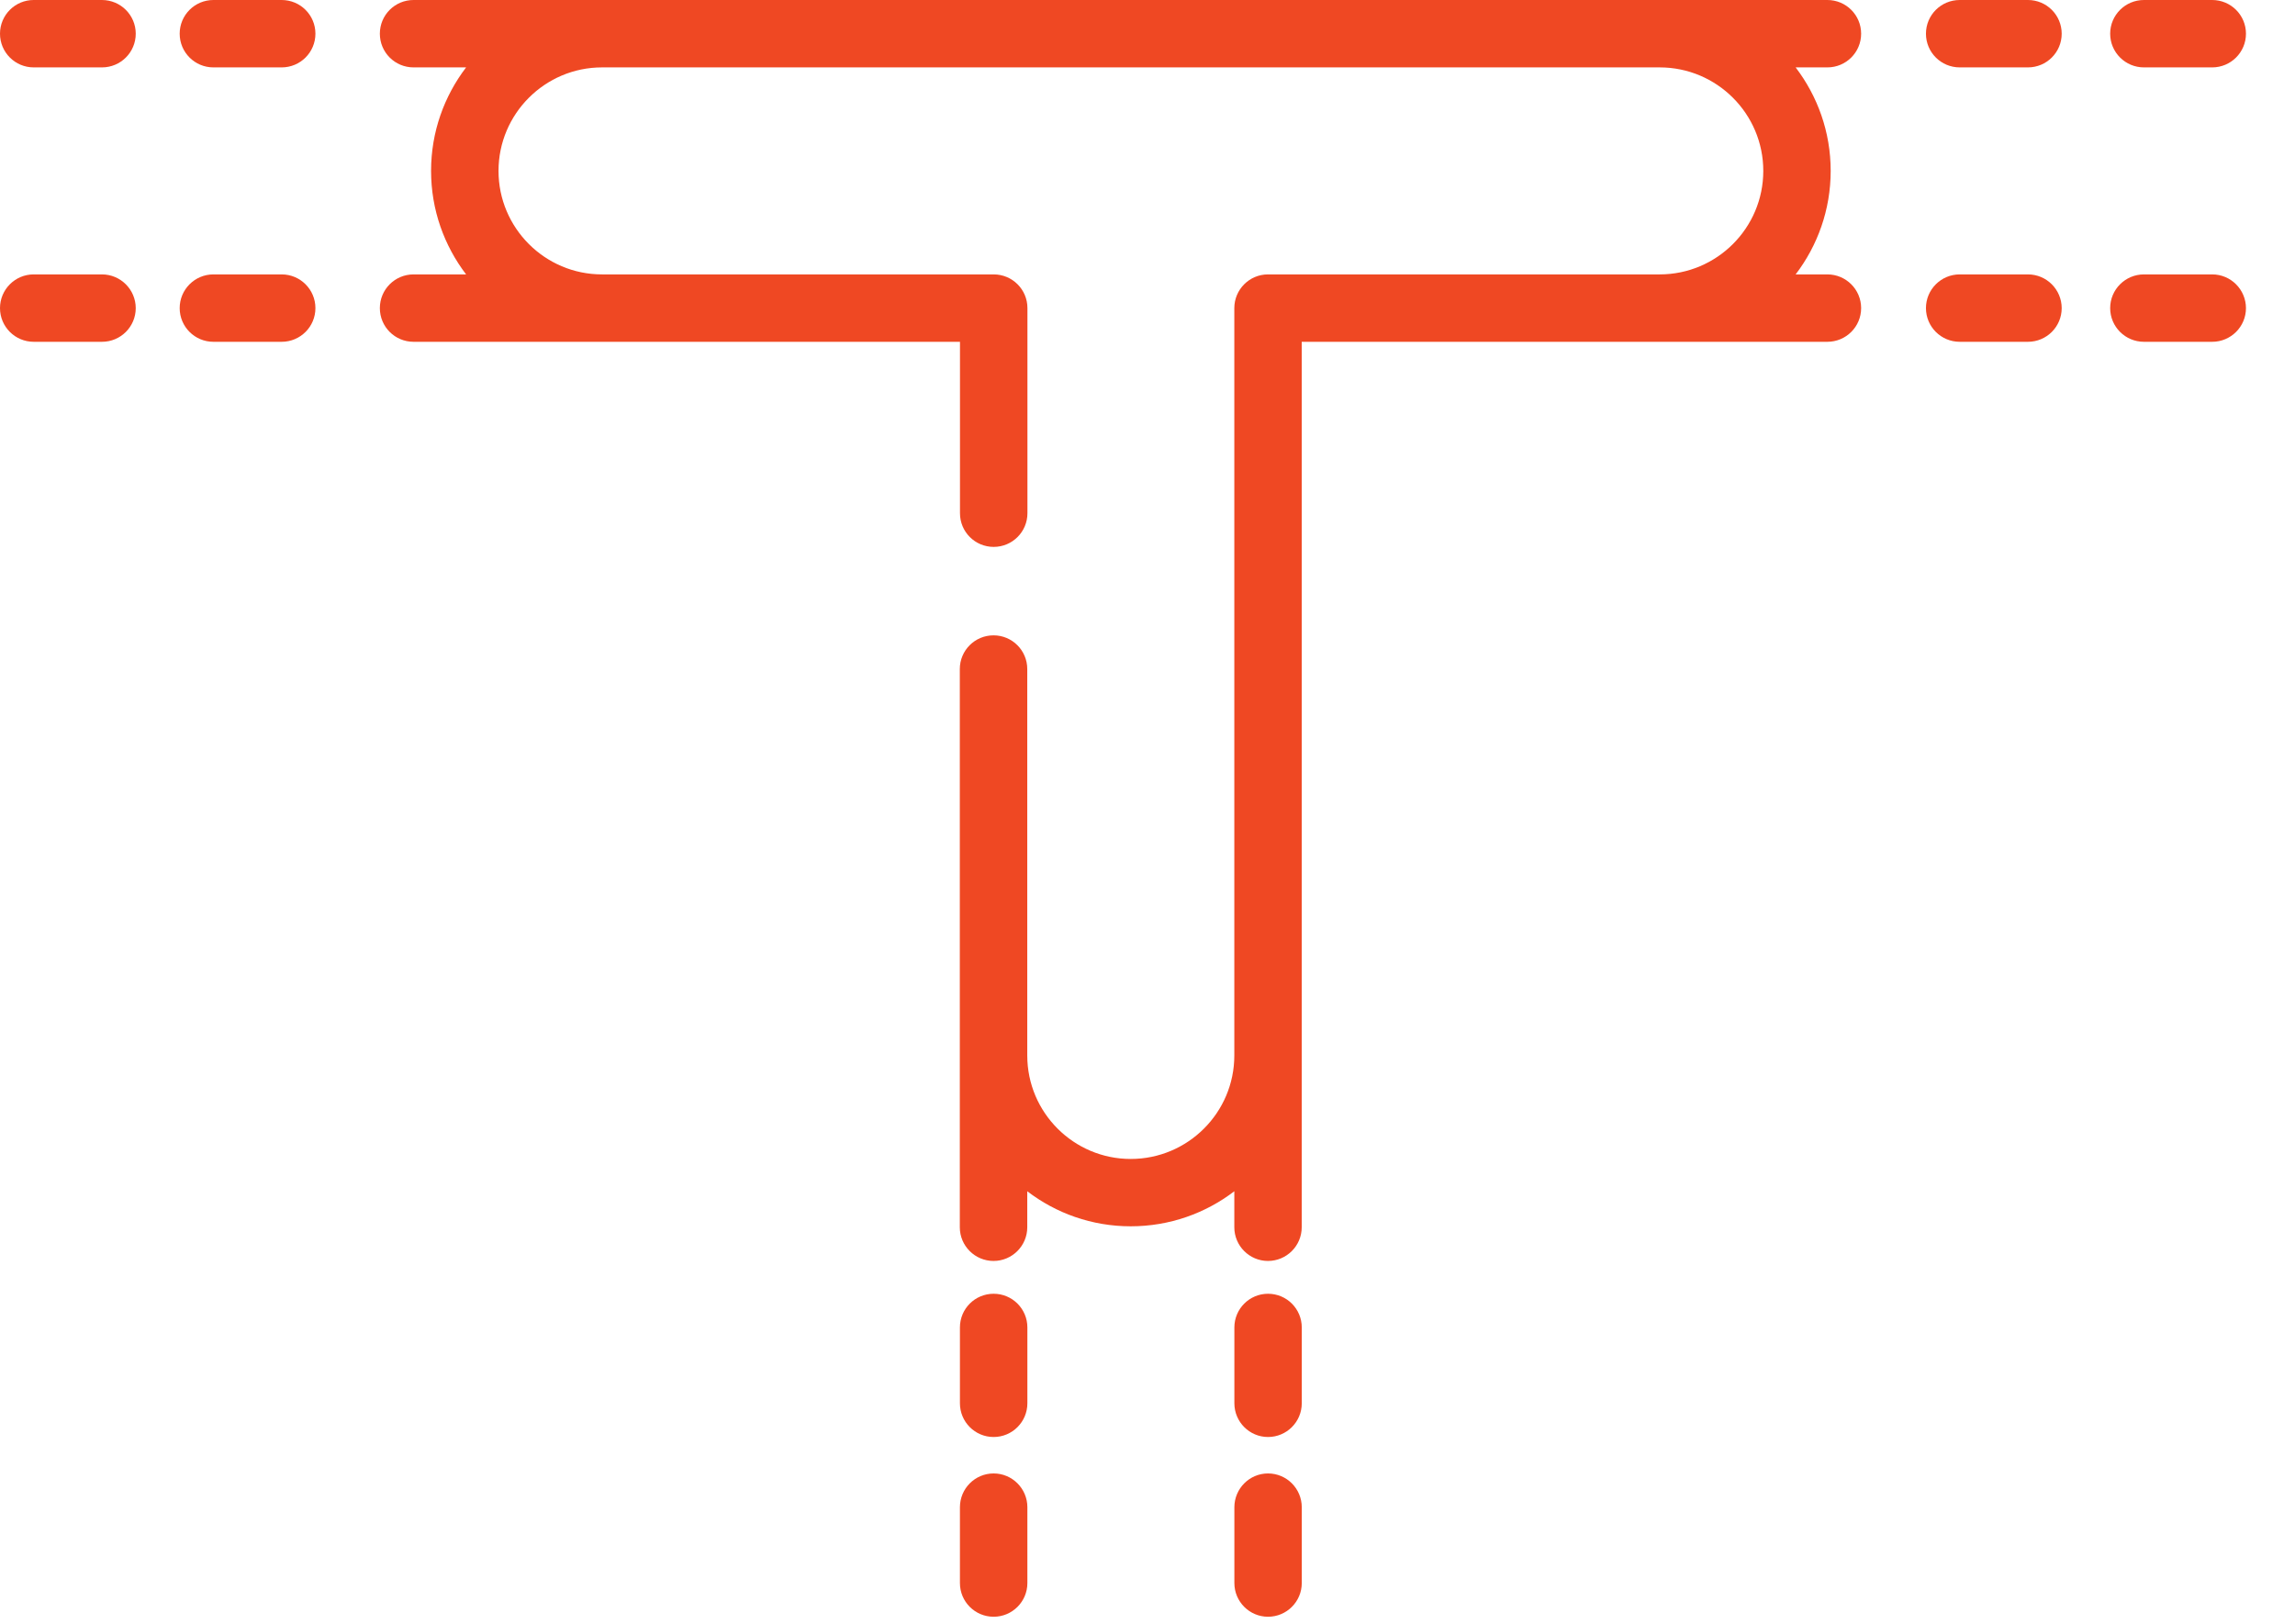
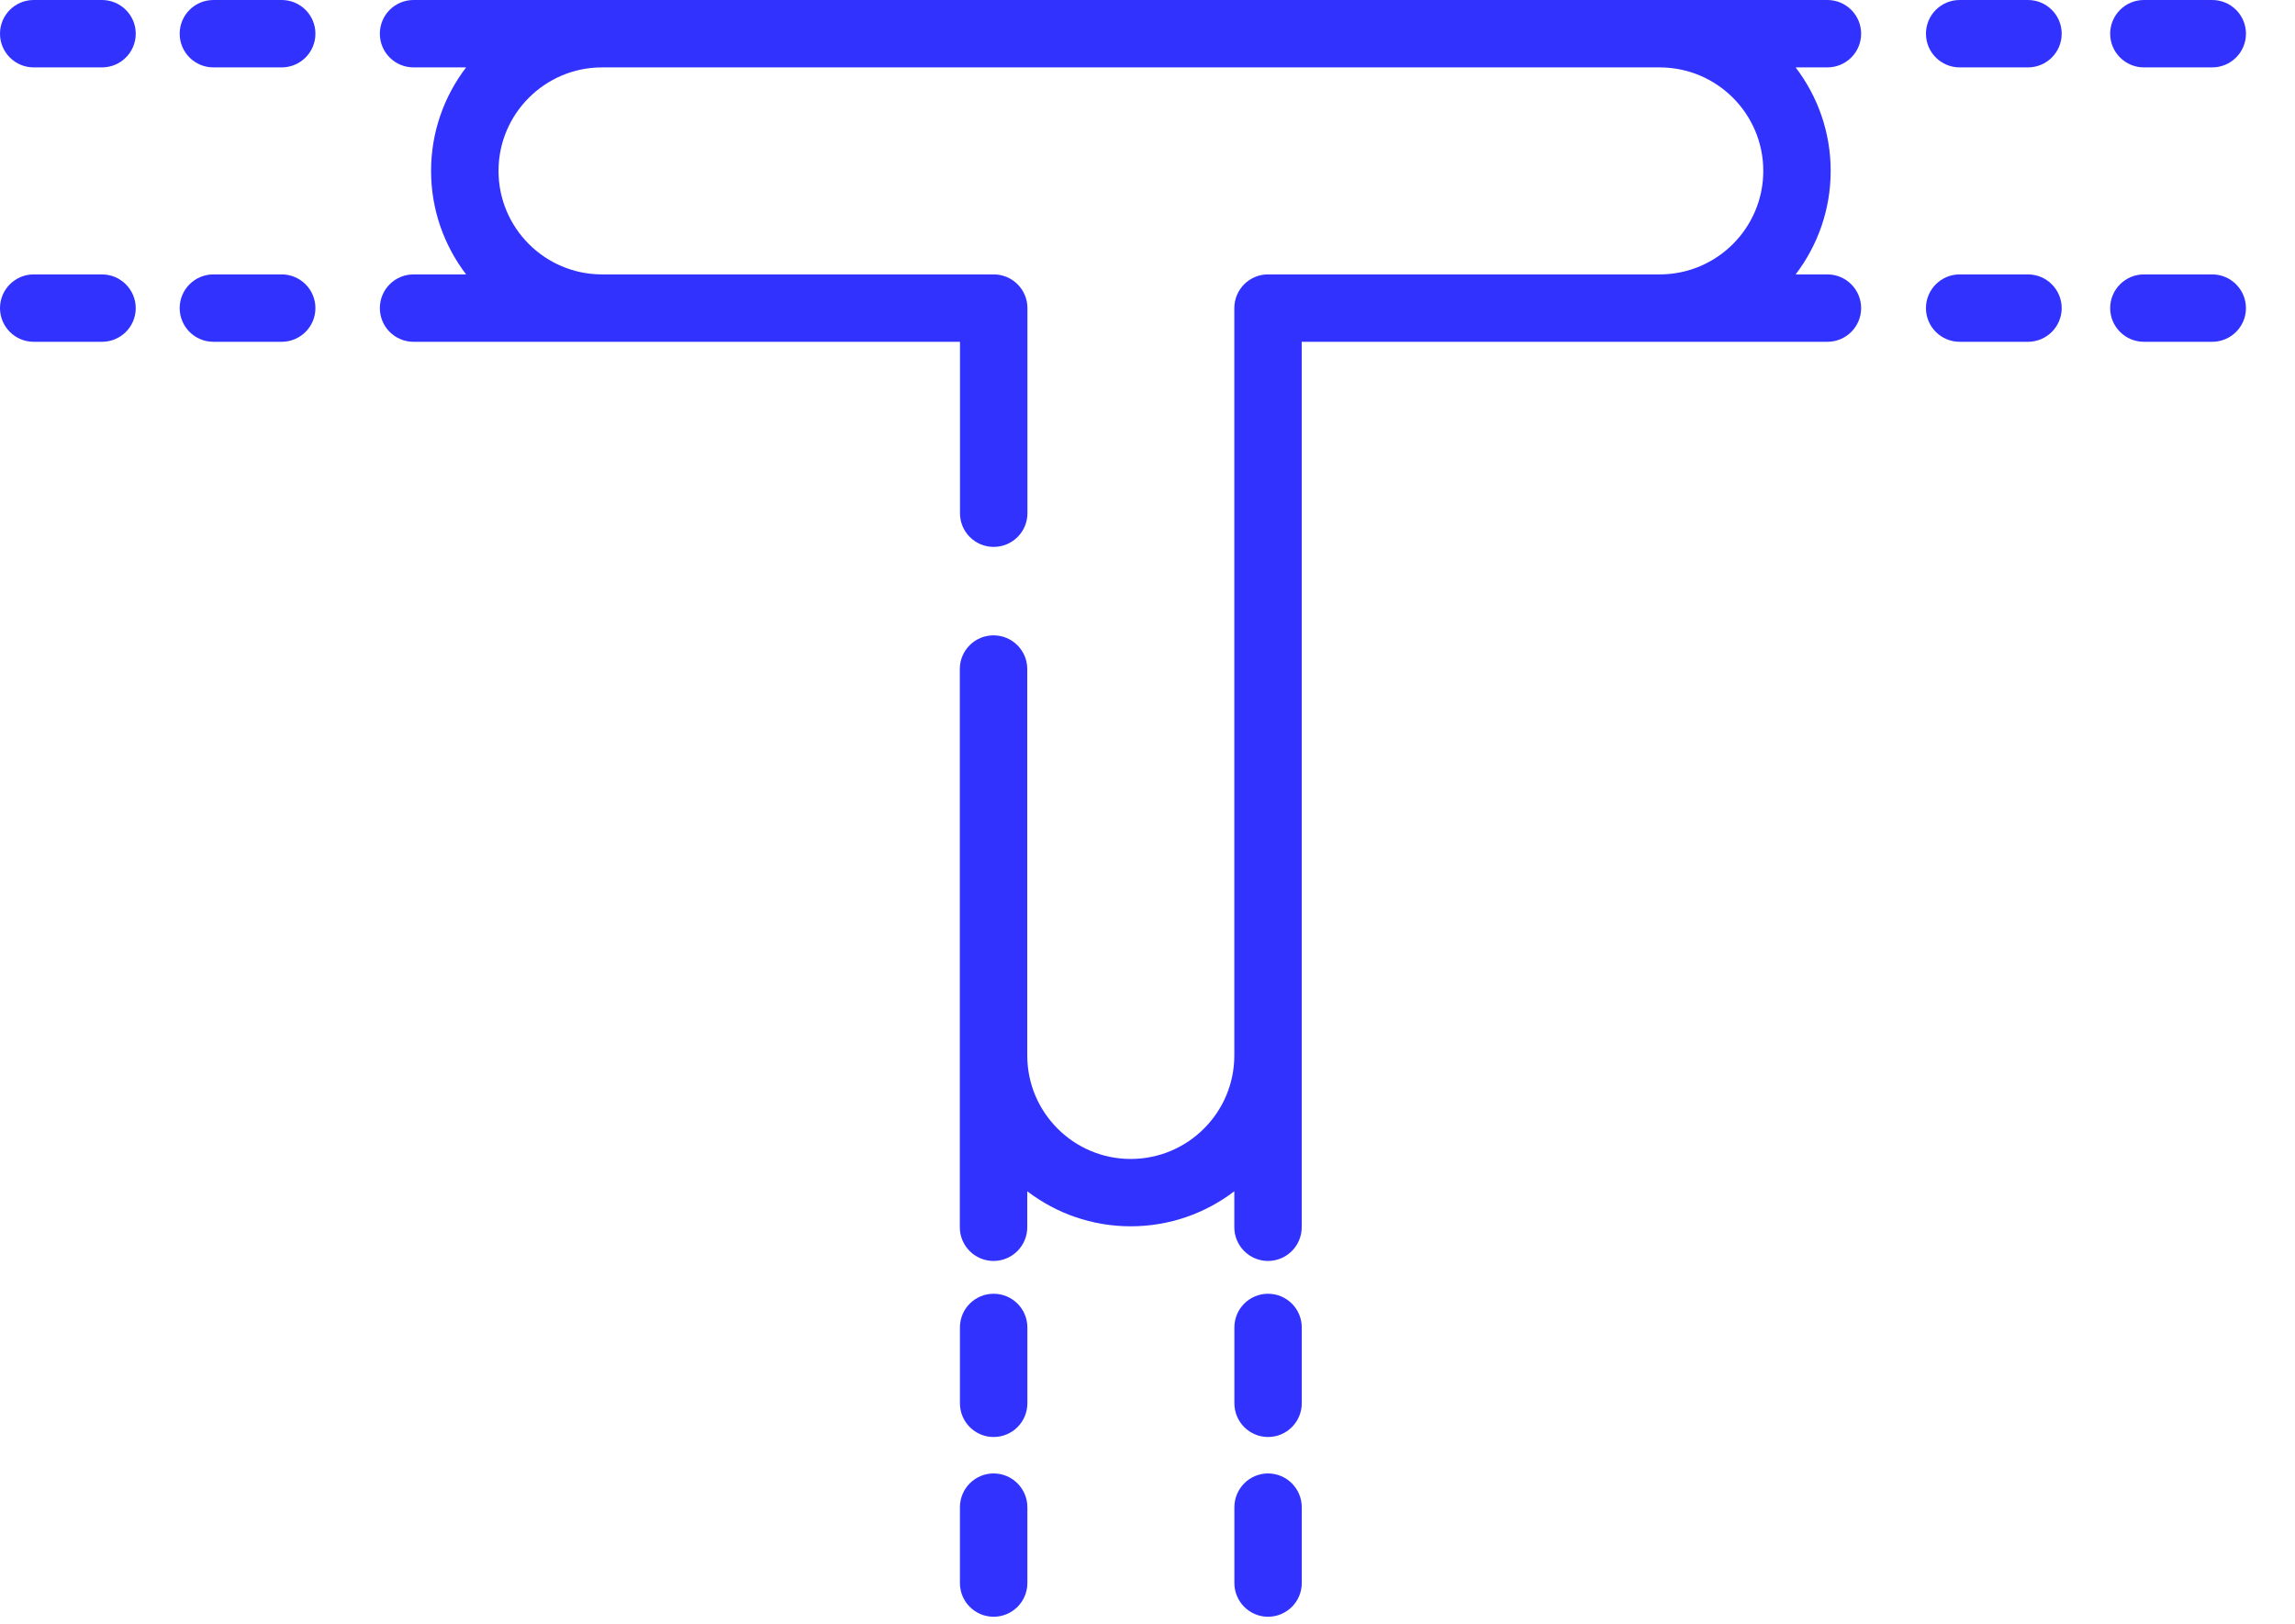
<svg xmlns="http://www.w3.org/2000/svg" version="1.1" id="Layer_1" x="0px" y="0px" width="41px" height="29px" viewBox="0 0 41 29" enable-background="new 0 0 41 29" xml:space="preserve">
  <g>
    <g>
      <g>
-         <path fill="#EF4823" d="M32.646,4.902h-0.567c0.392-0.514,0.626-1.155,0.626-1.849c0-0.695-0.234-1.335-0.626-1.849h0.567     c0.333,0,0.603-0.269,0.603-0.602S32.979,0,32.646,0H29.65H10.754H7.388C7.055,0,6.786,0.269,6.786,0.602     s0.269,0.602,0.602,0.602h0.939C7.935,1.718,7.701,2.358,7.701,3.053c0,0.694,0.234,1.335,0.626,1.849H7.388     c-0.333,0-0.602,0.27-0.602,0.602c0,0.333,0.269,0.602,0.602,0.602h3.366h1.982h4.414v3.062c0,0.333,0.269,0.602,0.602,0.602     c0.333,0,0.603-0.269,0.603-0.602V5.504c0-0.333-0.27-0.602-0.603-0.602h-5.015h-1.982c-1.02,0-1.849-0.83-1.849-1.849     c0-1.02,0.83-1.849,1.849-1.849H29.65c1.021,0,1.851,0.829,1.851,1.849c0,1.02-0.83,1.849-1.851,1.849h-2.935h-4.063     c-0.331,0-0.601,0.27-0.601,0.602v11.399v1.952c0,1.02-0.83,1.849-1.851,1.849c-1.019,0-1.848-0.829-1.848-1.849v-1.952v-4.951     c0-0.333-0.27-0.602-0.603-0.602c-0.332,0-0.602,0.269-0.602,0.602v4.951v1.952v3.069c0,0.332,0.27,0.602,0.602,0.602     c0.333,0,0.603-0.27,0.603-0.602v-0.643c0.513,0.393,1.155,0.626,1.848,0.626c0.695,0,1.337-0.233,1.851-0.626v0.643     c0,0.332,0.27,0.602,0.601,0.602c0.333,0,0.603-0.27,0.603-0.602v-3.069v-1.952V6.106h3.46h2.935h2.996     c0.333,0,0.603-0.269,0.603-0.602C33.249,5.172,32.979,4.902,32.646,4.902z" />
+         <path fill="#3232ff" d="M32.646,4.902h-0.567c0.392-0.514,0.626-1.155,0.626-1.849c0-0.695-0.234-1.335-0.626-1.849h0.567     c0.333,0,0.603-0.269,0.603-0.602S32.979,0,32.646,0H29.65H10.754H7.388C7.055,0,6.786,0.269,6.786,0.602     s0.269,0.602,0.602,0.602h0.939C7.935,1.718,7.701,2.358,7.701,3.053c0,0.694,0.234,1.335,0.626,1.849H7.388     c-0.333,0-0.602,0.27-0.602,0.602c0,0.333,0.269,0.602,0.602,0.602h3.366h1.982h4.414v3.062c0,0.333,0.269,0.602,0.602,0.602     c0.333,0,0.603-0.269,0.603-0.602V5.504c0-0.333-0.27-0.602-0.603-0.602h-5.015h-1.982c-1.02,0-1.849-0.83-1.849-1.849     c0-1.02,0.83-1.849,1.849-1.849H29.65c1.021,0,1.851,0.829,1.851,1.849c0,1.02-0.83,1.849-1.851,1.849h-2.935h-4.063     c-0.331,0-0.601,0.27-0.601,0.602v11.399v1.952c0,1.02-0.83,1.849-1.851,1.849c-1.019,0-1.848-0.829-1.848-1.849v-1.952v-4.951     c0-0.333-0.27-0.602-0.603-0.602c-0.332,0-0.602,0.269-0.602,0.602v4.951v1.952v3.069c0,0.332,0.27,0.602,0.602,0.602     c0.333,0,0.603-0.27,0.603-0.602v-0.643c0.513,0.393,1.155,0.626,1.848,0.626c0.695,0,1.337-0.233,1.851-0.626v0.643     c0,0.332,0.27,0.602,0.601,0.602c0.333,0,0.603-0.27,0.603-0.602v-3.069v-1.952V6.106h3.46h2.935h2.996     c0.333,0,0.603-0.269,0.603-0.602C33.249,5.172,32.979,4.902,32.646,4.902z" />
      </g>
    </g>
    <g>
      <g>
-         <path fill="#EF4823" d="M36.229,0H35.01c-0.333,0-0.603,0.269-0.603,0.602s0.27,0.602,0.603,0.602h1.219     c0.333,0,0.603-0.269,0.603-0.602S36.562,0,36.229,0z" />
+         <path fill="#3232ff" d="M36.229,0H35.01c-0.333,0-0.603,0.269-0.603,0.602s0.27,0.602,0.603,0.602h1.219     c0.333,0,0.603-0.269,0.603-0.602S36.562,0,36.229,0z" />
      </g>
    </g>
    <g>
      <g>
-         <path fill="#EF4823" d="M36.229,4.902H35.01c-0.333,0-0.603,0.27-0.603,0.602c0,0.333,0.27,0.602,0.603,0.602h1.219     c0.333,0,0.603-0.269,0.603-0.602C36.831,5.172,36.562,4.902,36.229,4.902z" />
+         <path fill="#3232ff" d="M36.229,4.902H35.01c-0.333,0-0.603,0.27-0.603,0.602c0,0.333,0.27,0.602,0.603,0.602h1.219     c0.333,0,0.603-0.269,0.603-0.602C36.831,5.172,36.562,4.902,36.229,4.902z" />
      </g>
    </g>
    <g>
      <g>
-         <path fill="#EF4823" d="M39.521,0h-1.22c-0.332,0-0.603,0.269-0.603,0.602s0.271,0.602,0.603,0.602h1.22     c0.332,0,0.603-0.269,0.603-0.602S39.853,0,39.521,0z" />
+         <path fill="#3232ff" d="M39.521,0h-1.22c-0.332,0-0.603,0.269-0.603,0.602s0.271,0.602,0.603,0.602h1.22     c0.332,0,0.603-0.269,0.603-0.602S39.853,0,39.521,0z" />
      </g>
    </g>
    <g>
      <g>
-         <path fill="#EF4823" d="M39.521,4.902h-1.22c-0.332,0-0.603,0.27-0.603,0.602c0,0.333,0.271,0.602,0.603,0.602h1.22     c0.332,0,0.603-0.269,0.603-0.602C40.123,5.172,39.853,4.902,39.521,4.902z" />
+         <path fill="#3232ff" d="M39.521,4.902h-1.22c-0.332,0-0.603,0.27-0.603,0.602c0,0.333,0.271,0.602,0.603,0.602h1.22     c0.332,0,0.603-0.269,0.603-0.602C40.123,5.172,39.853,4.902,39.521,4.902z" />
      </g>
    </g>
    <g>
      <g>
-         <path fill="#EF4823" d="M5.032,0h-1.22C3.48,0,3.21,0.269,3.21,0.602s0.27,0.602,0.602,0.602h1.22     c0.333,0,0.603-0.269,0.603-0.602S5.365,0,5.032,0z" />
+         <path fill="#3232ff" d="M5.032,0h-1.22C3.48,0,3.21,0.269,3.21,0.602s0.27,0.602,0.602,0.602h1.22     c0.333,0,0.603-0.269,0.603-0.602S5.365,0,5.032,0z" />
      </g>
    </g>
    <g>
      <g>
-         <path fill="#EF4823" d="M5.032,4.902h-1.22c-0.332,0-0.602,0.27-0.602,0.602c0,0.333,0.27,0.602,0.602,0.602h1.22     c0.333,0,0.603-0.269,0.603-0.602C5.635,5.172,5.365,4.902,5.032,4.902z" />
+         <path fill="#3232ff" d="M5.032,4.902h-1.22c-0.332,0-0.602,0.27-0.602,0.602c0,0.333,0.27,0.602,0.602,0.602h1.22     c0.333,0,0.603-0.269,0.603-0.602C5.635,5.172,5.365,4.902,5.032,4.902z" />
      </g>
    </g>
    <g>
      <g>
-         <path fill="#EF4823" d="M1.821,0h-1.22C0.27,0,0,0.269,0,0.602s0.27,0.602,0.602,0.602h1.22c0.333,0,0.603-0.269,0.603-0.602     S2.154,0,1.821,0z" />
+         <path fill="#3232ff" d="M1.821,0h-1.22C0.27,0,0,0.269,0,0.602s0.27,0.602,0.602,0.602h1.22c0.333,0,0.603-0.269,0.603-0.602     S2.154,0,1.821,0z" />
      </g>
    </g>
    <g>
      <g>
-         <path fill="#EF4823" d="M1.821,4.902h-1.22C0.27,4.902,0,5.172,0,5.504c0,0.333,0.27,0.602,0.602,0.602h1.22     c0.333,0,0.603-0.269,0.603-0.602C2.424,5.172,2.154,4.902,1.821,4.902z" />
+         <path fill="#3232ff" d="M1.821,4.902h-1.22C0.27,4.902,0,5.172,0,5.504c0,0.333,0.27,0.602,0.602,0.602h1.22     c0.333,0,0.603-0.269,0.603-0.602C2.424,5.172,2.154,4.902,1.821,4.902z" />
      </g>
    </g>
    <g>
      <g>
-         <path fill="#EF4823" d="M22.653,23.112c-0.331,0-0.601,0.269-0.601,0.602v1.354c0,0.333,0.27,0.603,0.601,0.603     c0.333,0,0.603-0.27,0.603-0.603v-1.354C23.256,23.381,22.986,23.112,22.653,23.112z" />
+         <path fill="#3232ff" d="M22.653,23.112c-0.331,0-0.601,0.269-0.601,0.602v1.354c0,0.333,0.27,0.603,0.601,0.603     c0.333,0,0.603-0.27,0.603-0.603v-1.354C23.256,23.381,22.986,23.112,22.653,23.112z" />
      </g>
    </g>
    <g>
      <g>
-         <path fill="#EF4823" d="M17.751,23.112c-0.333,0-0.602,0.269-0.602,0.602v1.354c0,0.333,0.269,0.603,0.602,0.603     c0.333,0,0.603-0.27,0.603-0.603v-1.354C18.354,23.381,18.084,23.112,17.751,23.112z" />
+         <path fill="#3232ff" d="M17.751,23.112c-0.333,0-0.602,0.269-0.602,0.602v1.354c0,0.333,0.269,0.603,0.602,0.603     c0.333,0,0.603-0.27,0.603-0.603v-1.354C18.354,23.381,18.084,23.112,17.751,23.112z" />
      </g>
    </g>
    <g>
      <g>
-         <path fill="#EF4823" d="M22.653,26.322c-0.331,0-0.601,0.271-0.601,0.604v1.354c0,0.332,0.27,0.602,0.601,0.602     c0.333,0,0.603-0.27,0.603-0.602v-1.354C23.256,26.593,22.986,26.322,22.653,26.322z" />
+         <path fill="#3232ff" d="M22.653,26.322c-0.331,0-0.601,0.271-0.601,0.604v1.354c0,0.332,0.27,0.602,0.601,0.602     c0.333,0,0.603-0.27,0.603-0.602v-1.354C23.256,26.593,22.986,26.322,22.653,26.322z" />
      </g>
    </g>
    <g>
      <g>
-         <path fill="#EF4823" d="M17.751,26.322c-0.333,0-0.602,0.271-0.602,0.604v1.354c0,0.332,0.269,0.602,0.602,0.602     c0.333,0,0.603-0.27,0.603-0.602v-1.354C18.354,26.593,18.084,26.322,17.751,26.322z" />
+         <path fill="#3232ff" d="M17.751,26.322c-0.333,0-0.602,0.271-0.602,0.604v1.354c0,0.332,0.269,0.602,0.602,0.602     c0.333,0,0.603-0.27,0.603-0.602v-1.354C18.354,26.593,18.084,26.322,17.751,26.322z" />
      </g>
    </g>
  </g>
</svg>
